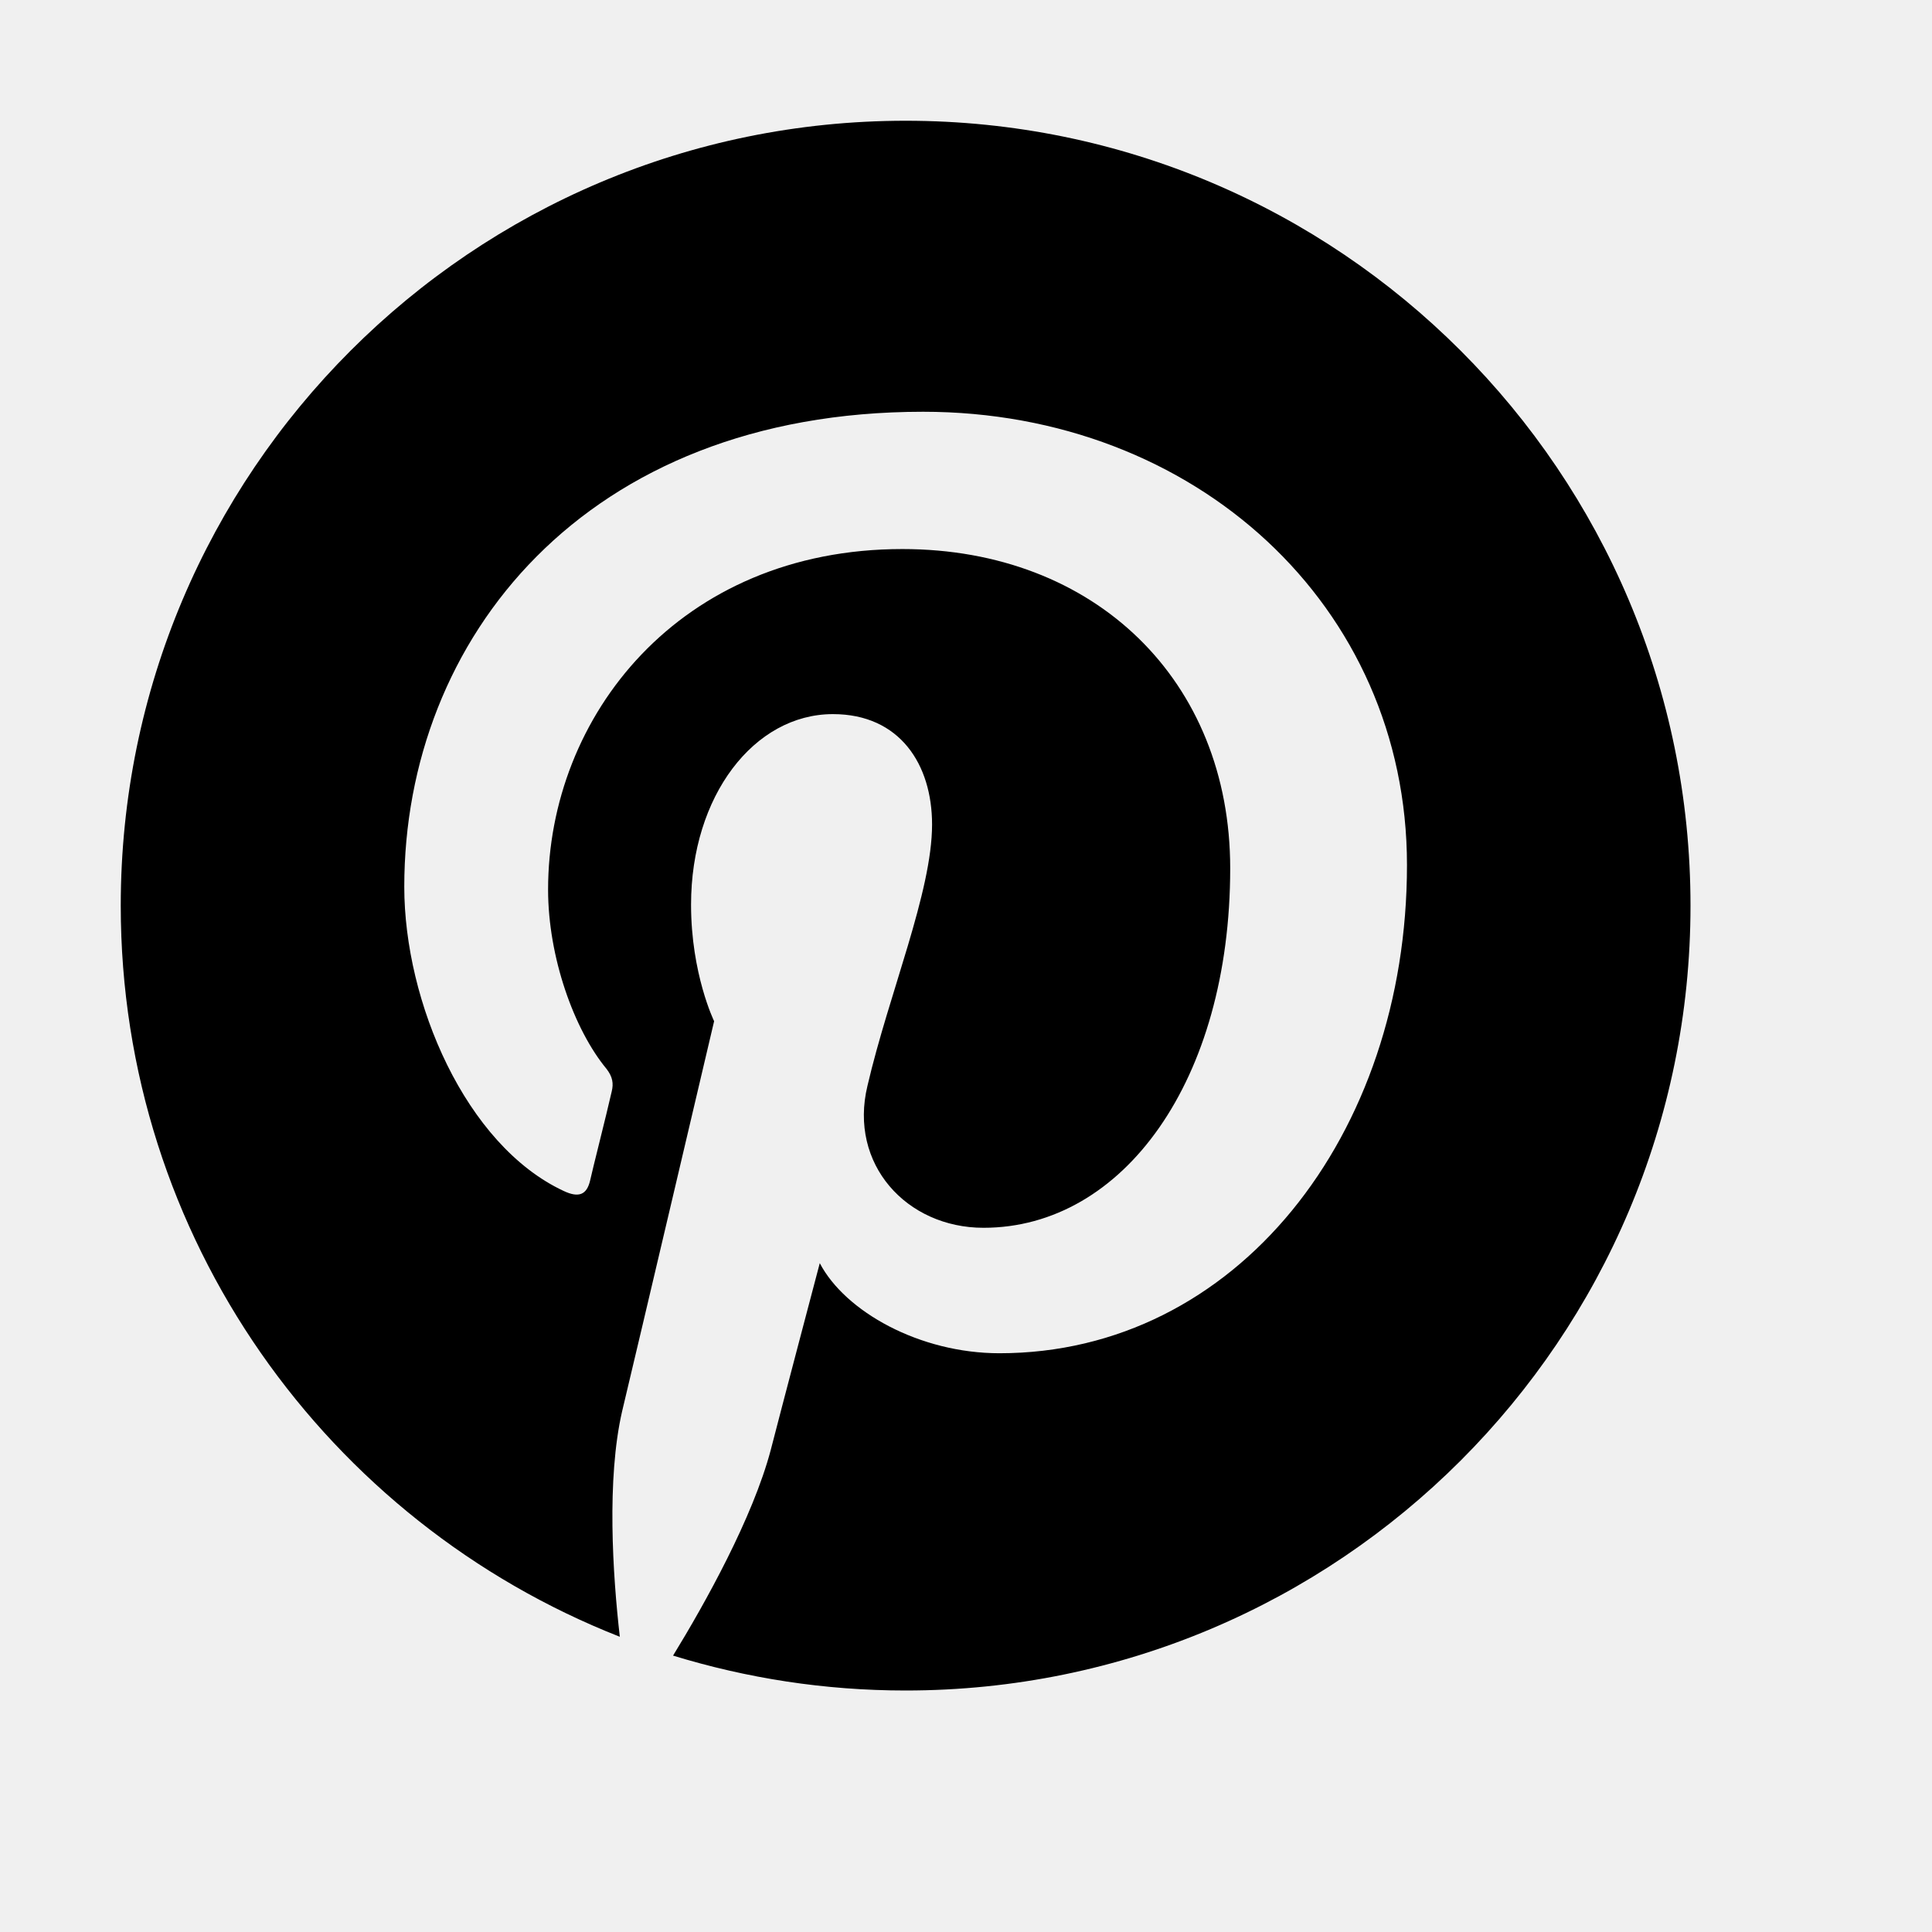
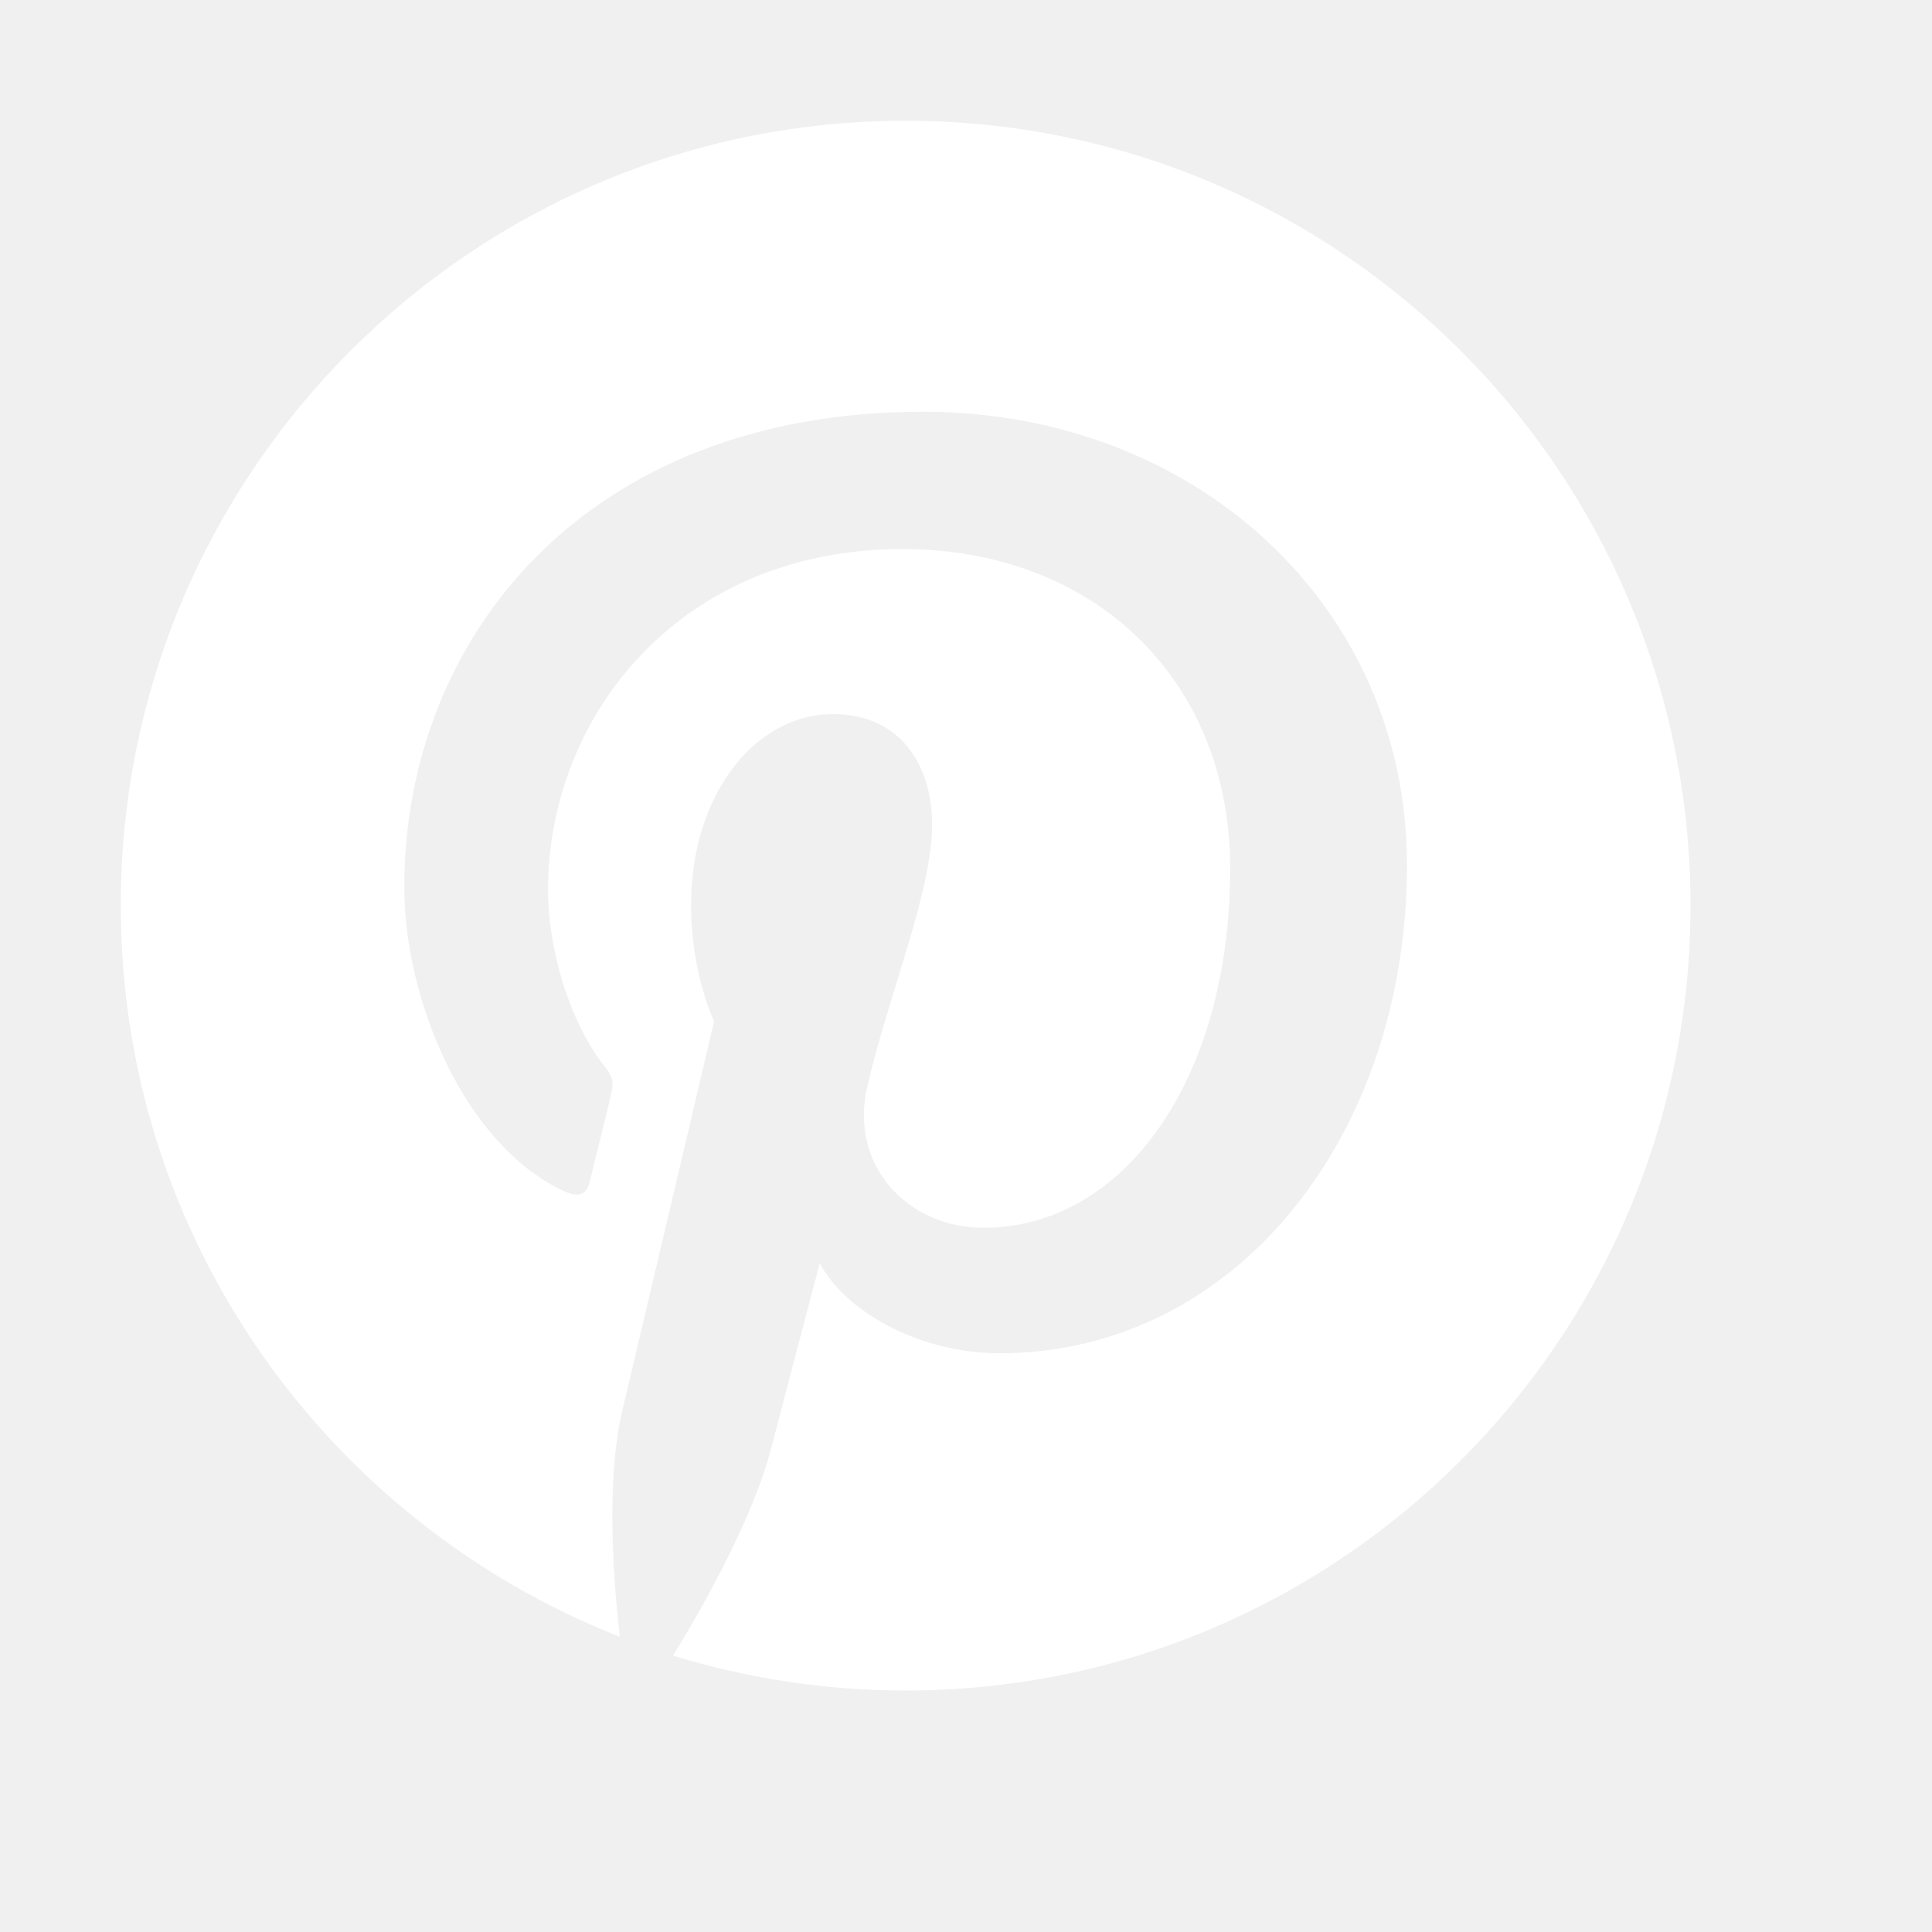
- <svg xmlns="http://www.w3.org/2000/svg" fill="#000000" viewBox="0 0 16 16" width="32px" height="32px">
+ <svg xmlns="http://www.w3.org/2000/svg" fill="#FFFFFF" viewBox="0 0 16 16" width="32px" height="32px">
  <path d="M 7.5 1 C 3.91 1 1 3.91 1 7.5 C 1 10.254 2.715 12.605 5.133 13.555 C 5.074 13.039 5.023 12.25 5.152 11.688 C 5.273 11.184 5.914 8.457 5.914 8.457 C 5.914 8.457 5.723 8.066 5.723 7.492 C 5.723 6.59 6.246 5.914 6.898 5.914 C 7.453 5.914 7.719 6.332 7.719 6.828 C 7.719 7.387 7.363 8.223 7.184 8.992 C 7.027 9.641 7.508 10.168 8.145 10.168 C 9.301 10.168 10.188 8.949 10.188 7.191 C 10.188 5.637 9.07 4.547 7.473 4.547 C 5.625 4.547 4.539 5.934 4.539 7.367 C 4.539 7.926 4.754 8.527 5.023 8.852 C 5.074 8.918 5.082 8.973 5.066 9.039 C 5.02 9.242 4.906 9.688 4.887 9.777 C 4.859 9.895 4.793 9.922 4.668 9.863 C 3.855 9.484 3.348 8.297 3.348 7.344 C 3.348 5.293 4.84 3.41 7.645 3.41 C 9.898 3.41 11.652 5.016 11.652 7.164 C 11.652 9.402 10.238 11.207 8.277 11.207 C 7.617 11.207 7 10.863 6.789 10.461 C 6.789 10.461 6.461 11.703 6.383 12.008 C 6.234 12.57 5.84 13.277 5.574 13.711 C 6.184 13.898 6.828 14 7.5 14 C 11.09 14 14 11.09 14 7.5 C 14 3.91 11.09 1 7.5 1 Z" />
</svg>
